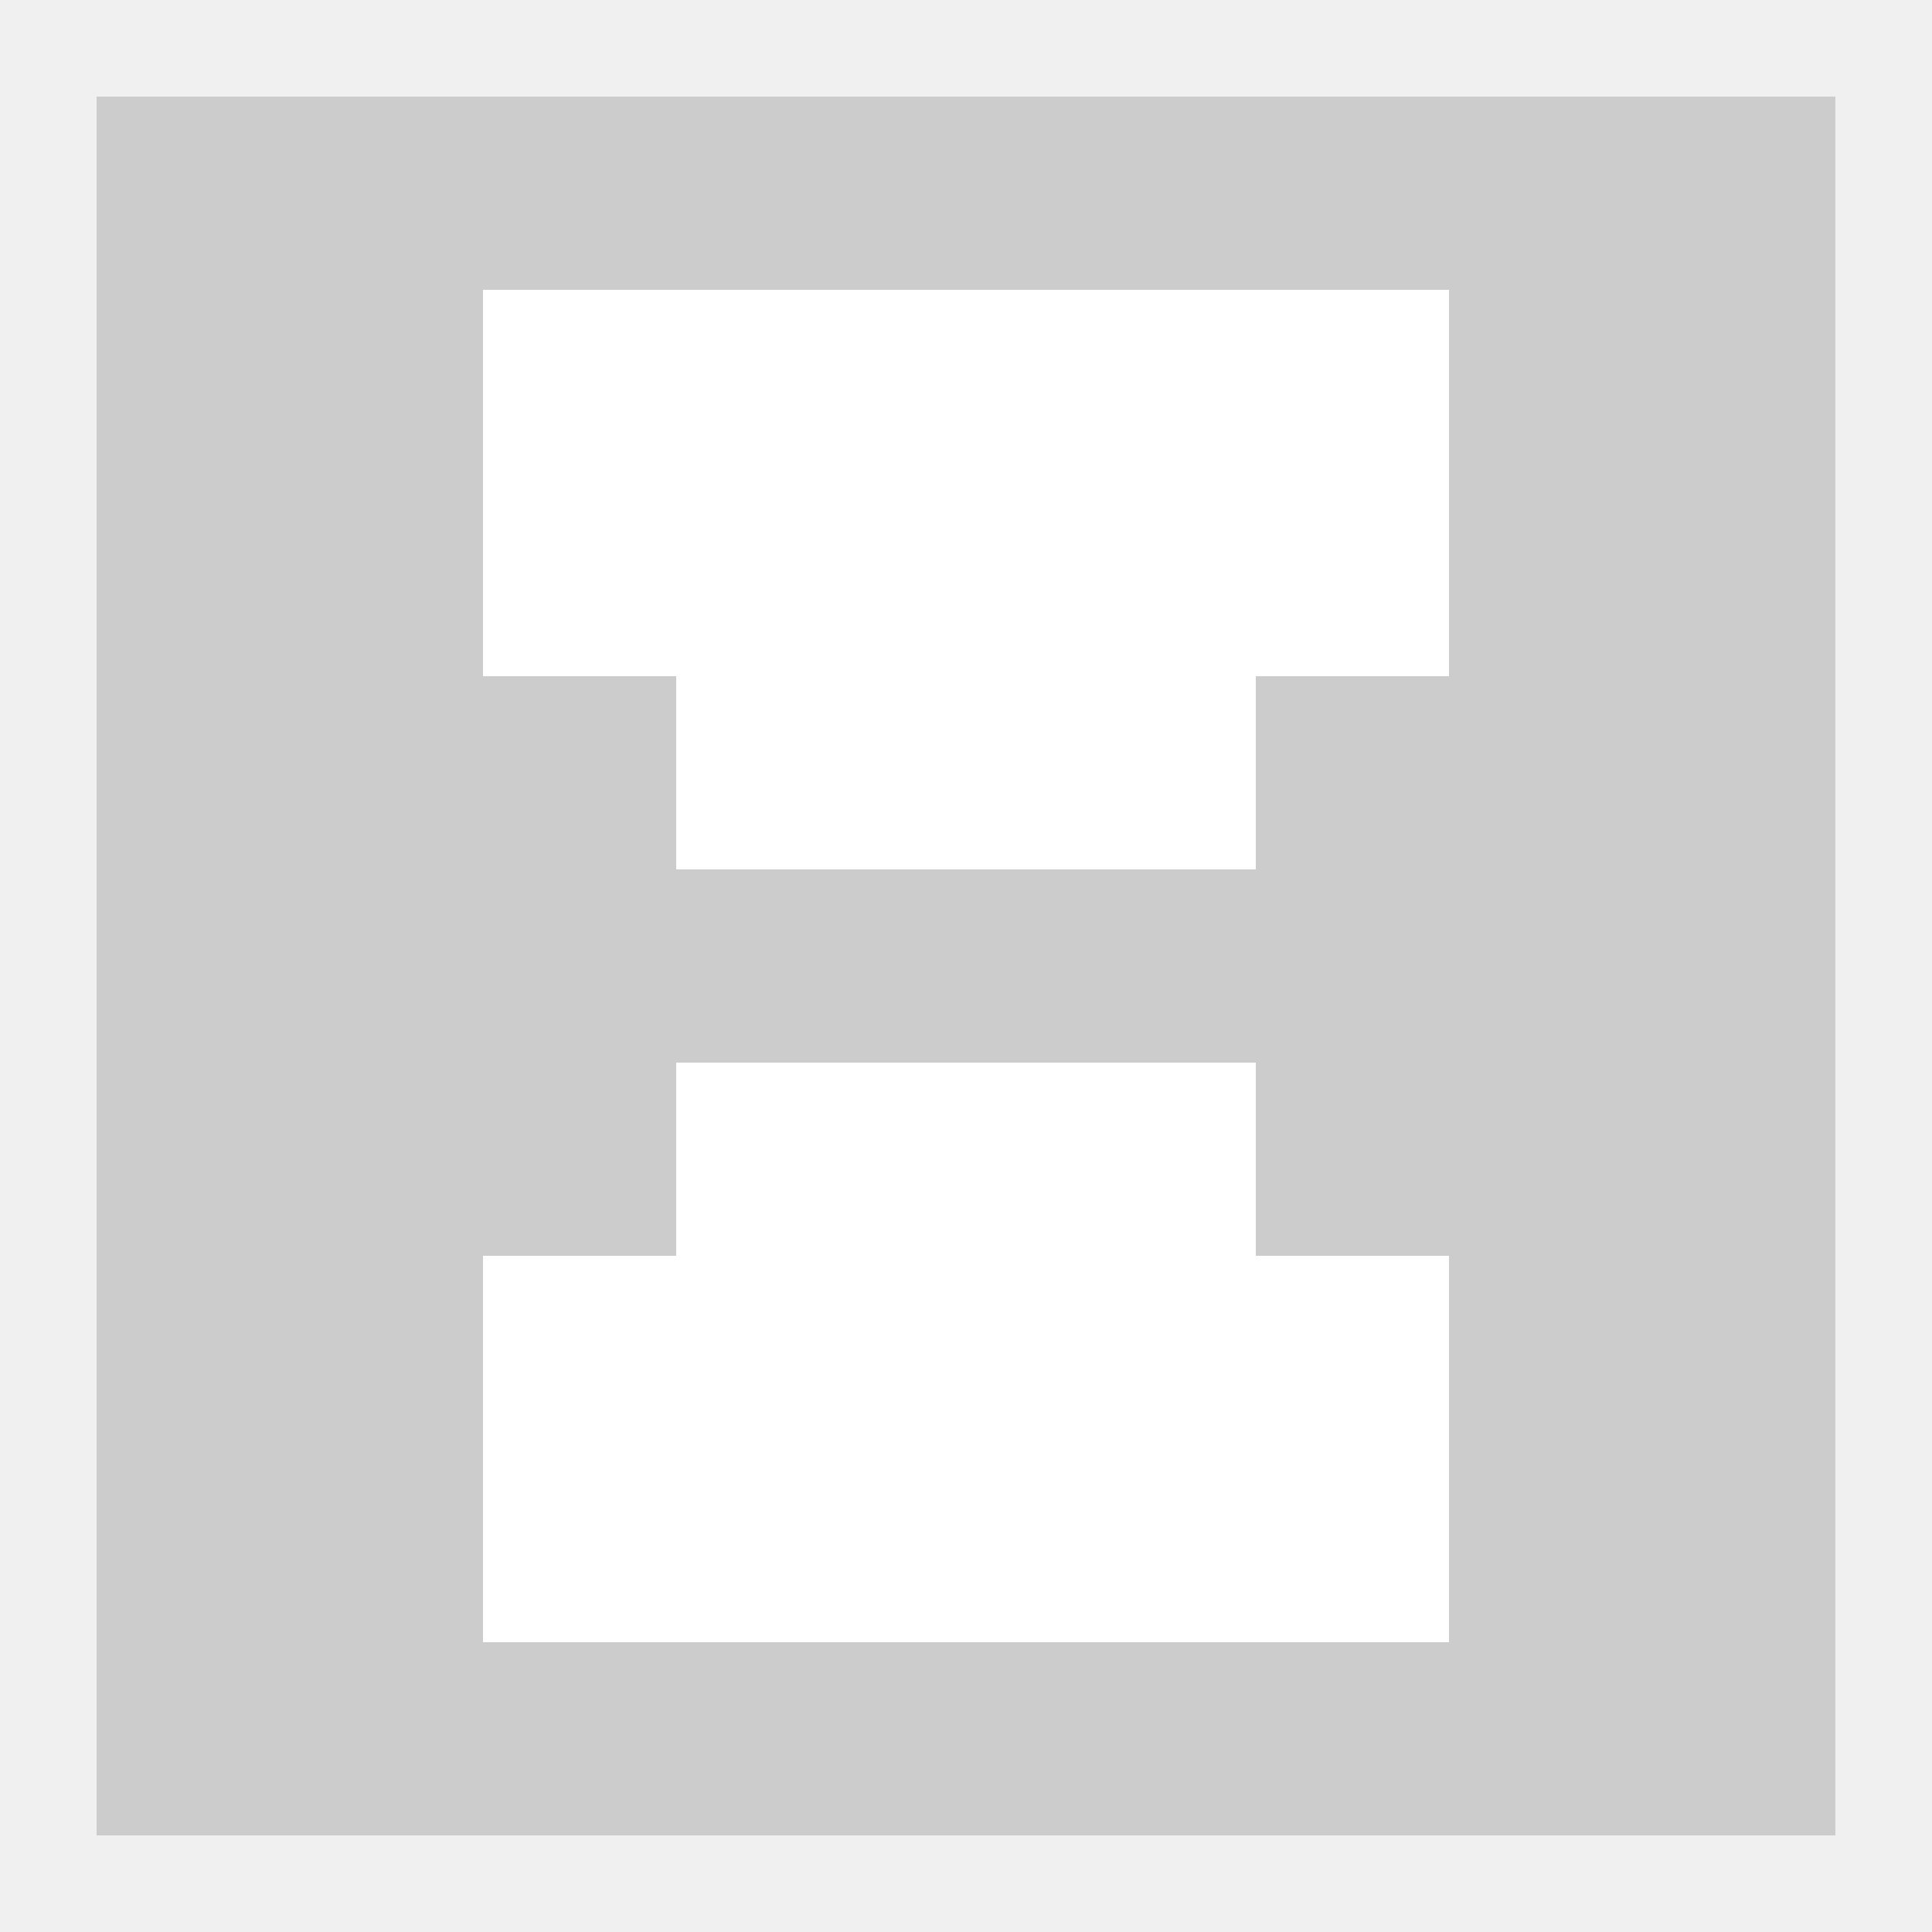
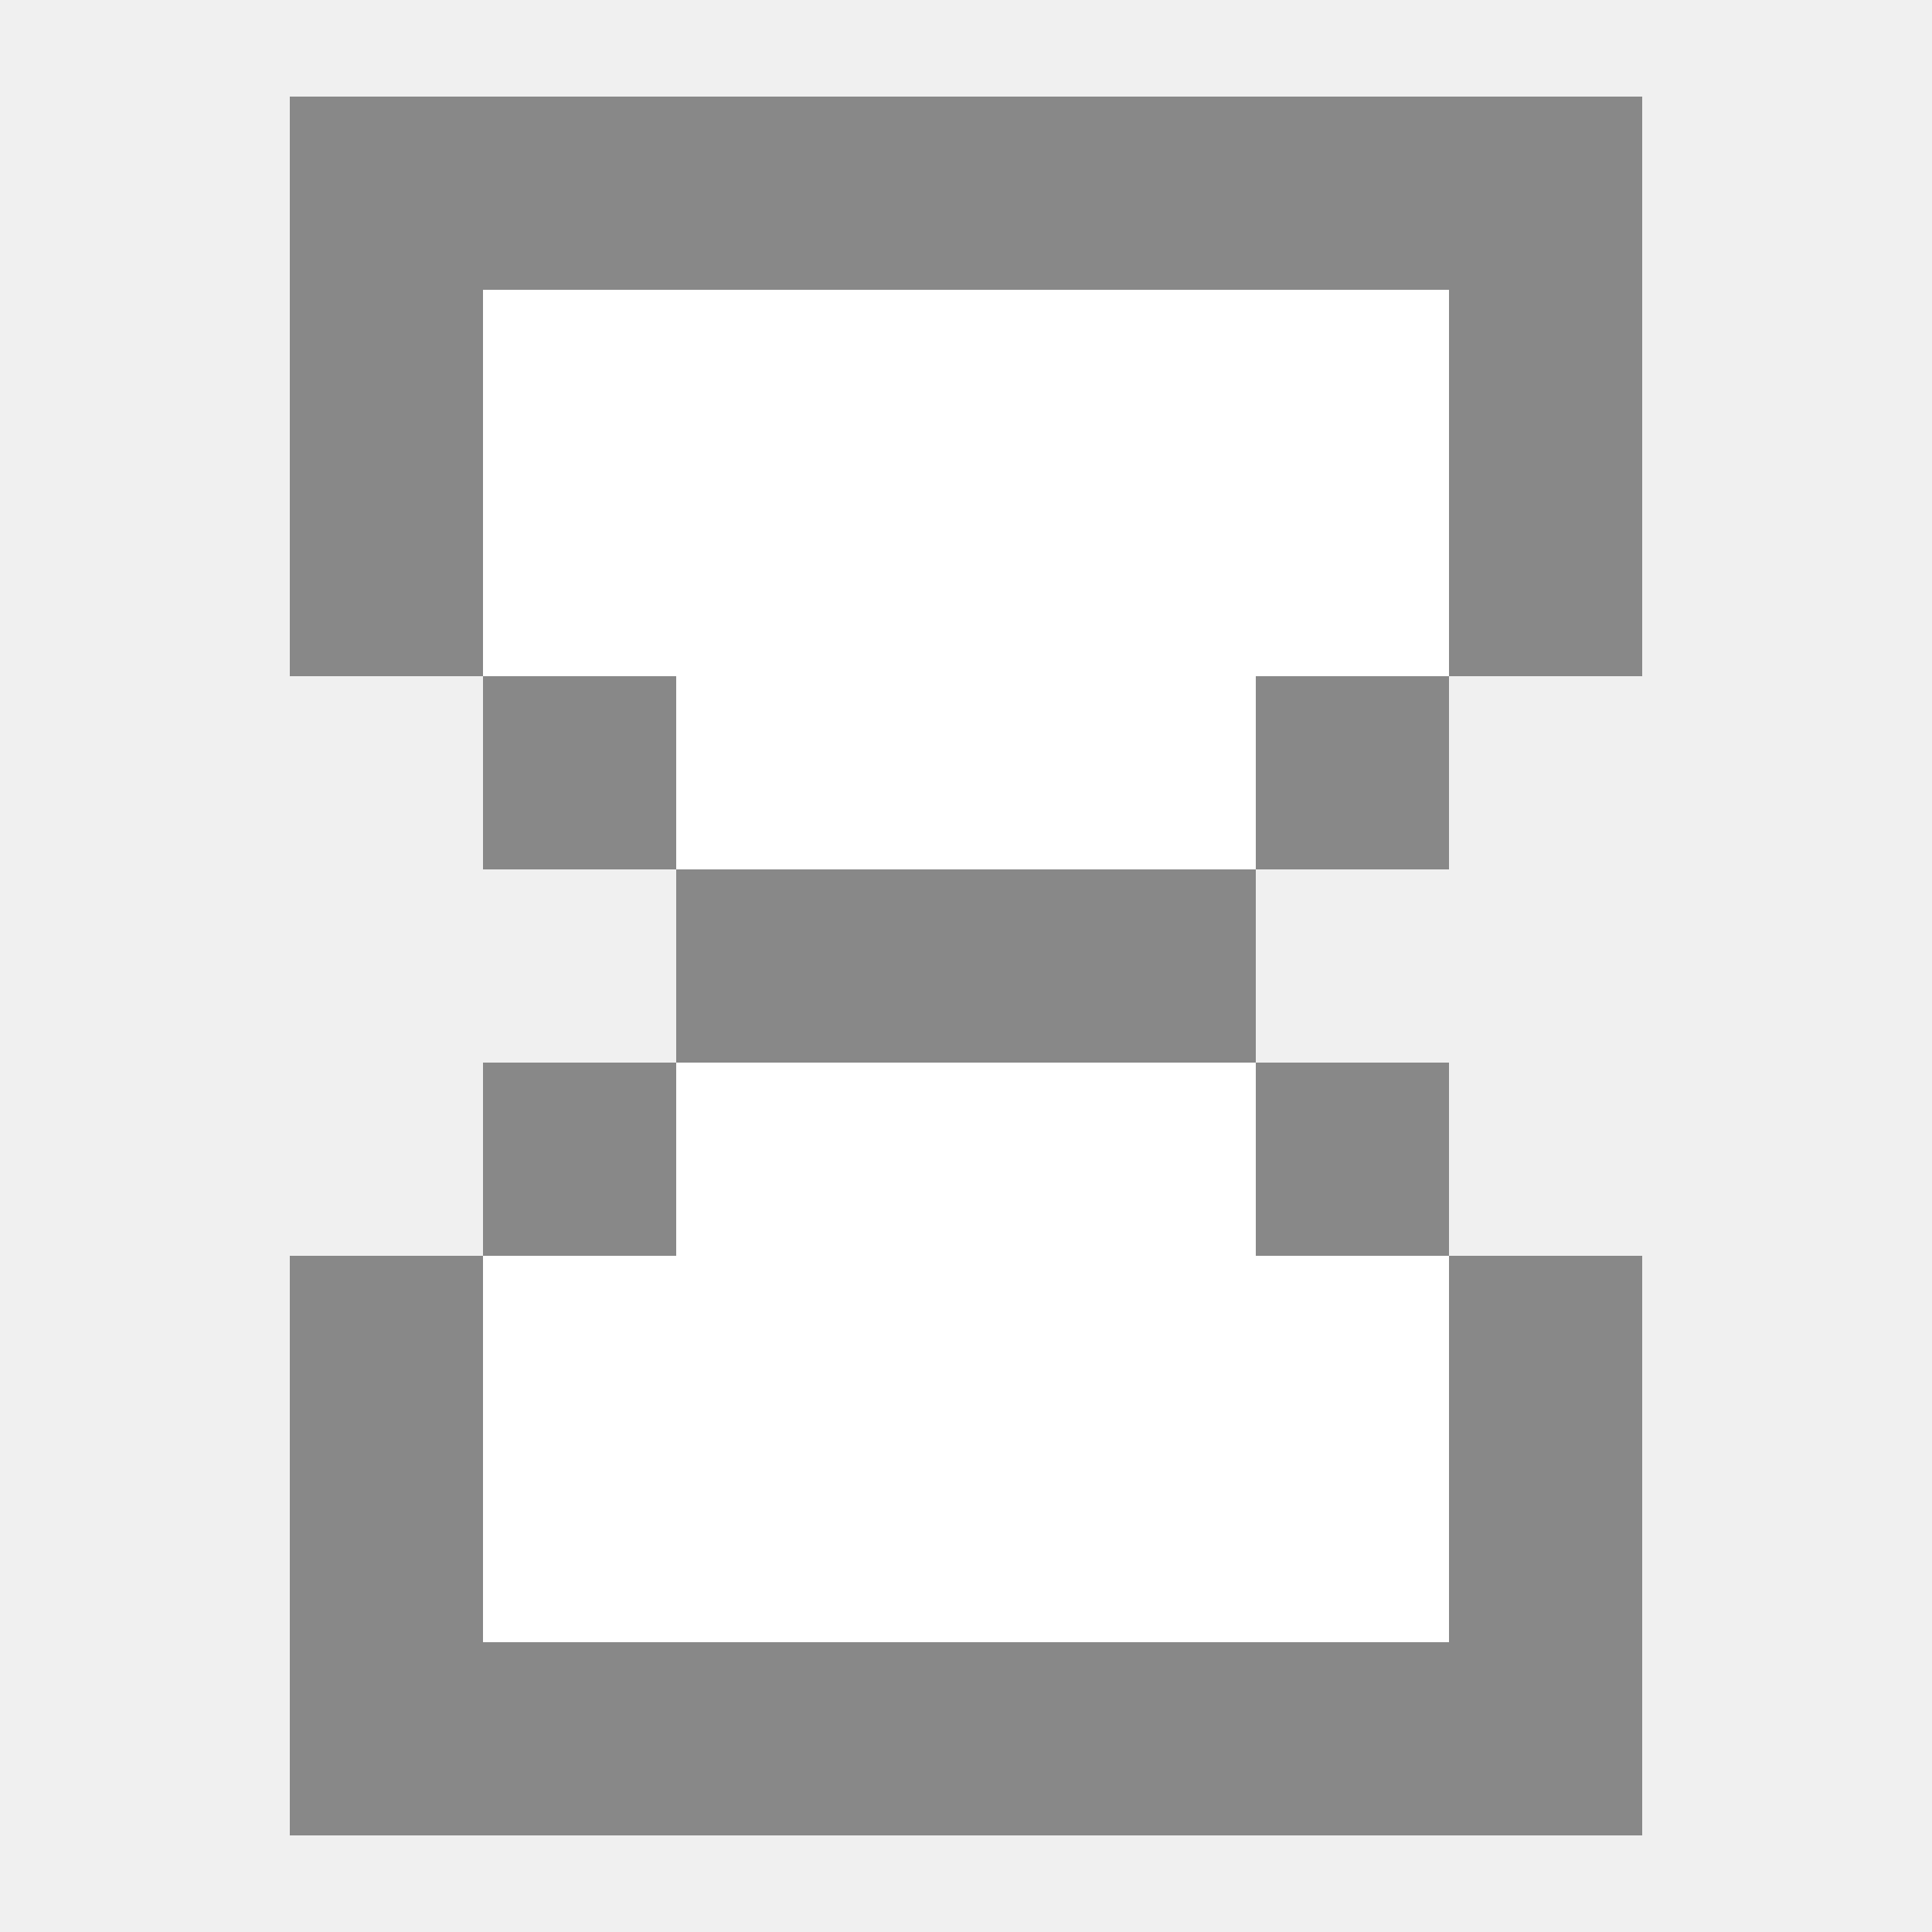
<svg xmlns="http://www.w3.org/2000/svg" viewBox="0 0 20 20" width="300" height="300">
  <g stroke-width="2" stroke="none" fill="#eee">
-     <path d="M1,1h18v18h-18Z" fill="#ccc" />
-     <path d="M3,1h14v6h-14Z M5,5h10v4h-10Z M7,7h6v6h-6Z M5,11h10v4h-10Z M3,13h14v6h-14Z" fill="#ccc" />
+     <path d="M3,1h14v6h-14Z M5,5h10v4h-10Z M7,7h6v6h-6Z M5,11h10v4h-10Z M3,13h14v6h-14Z" fill="#888" />
    <path d="M7,5h6v4h-6Z M5,13h10v4h-10Z" fill="#fff" />
    <path d="M5,3h10v4h-10Z M7,11h6v2h-6Z M5,13h10v2h-10Z " fill="#fff" />
  </g>
</svg>
